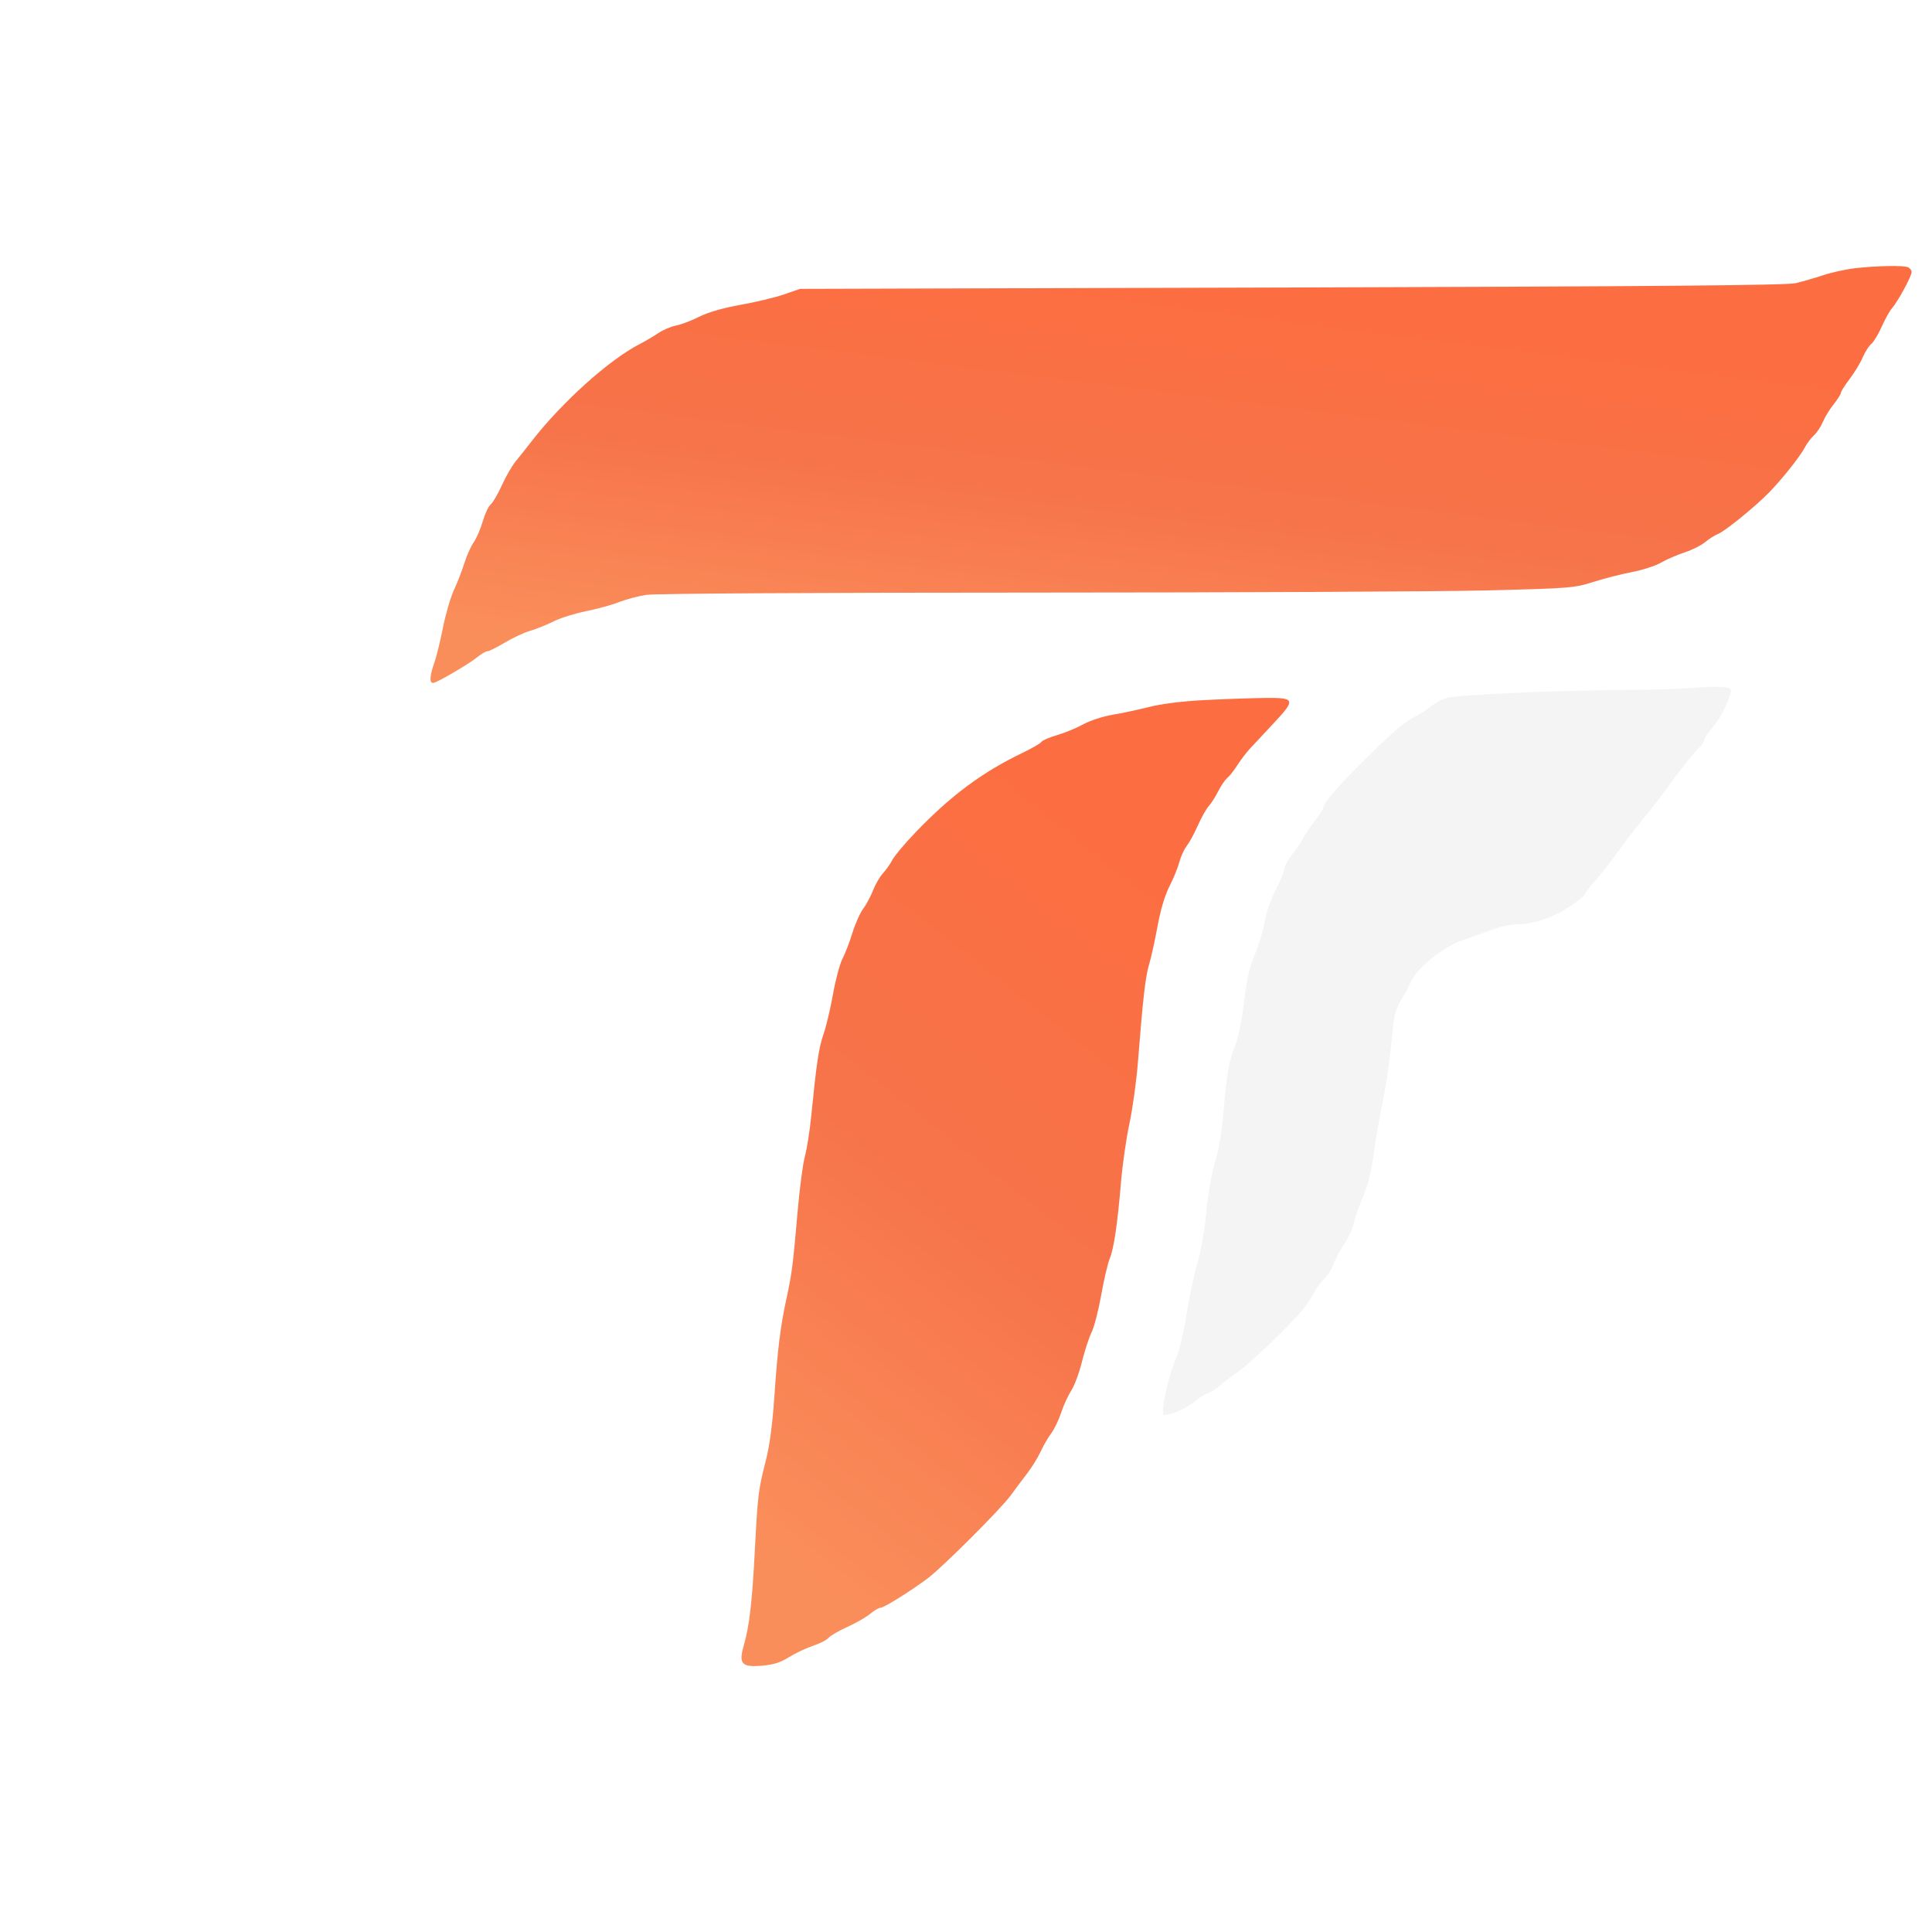
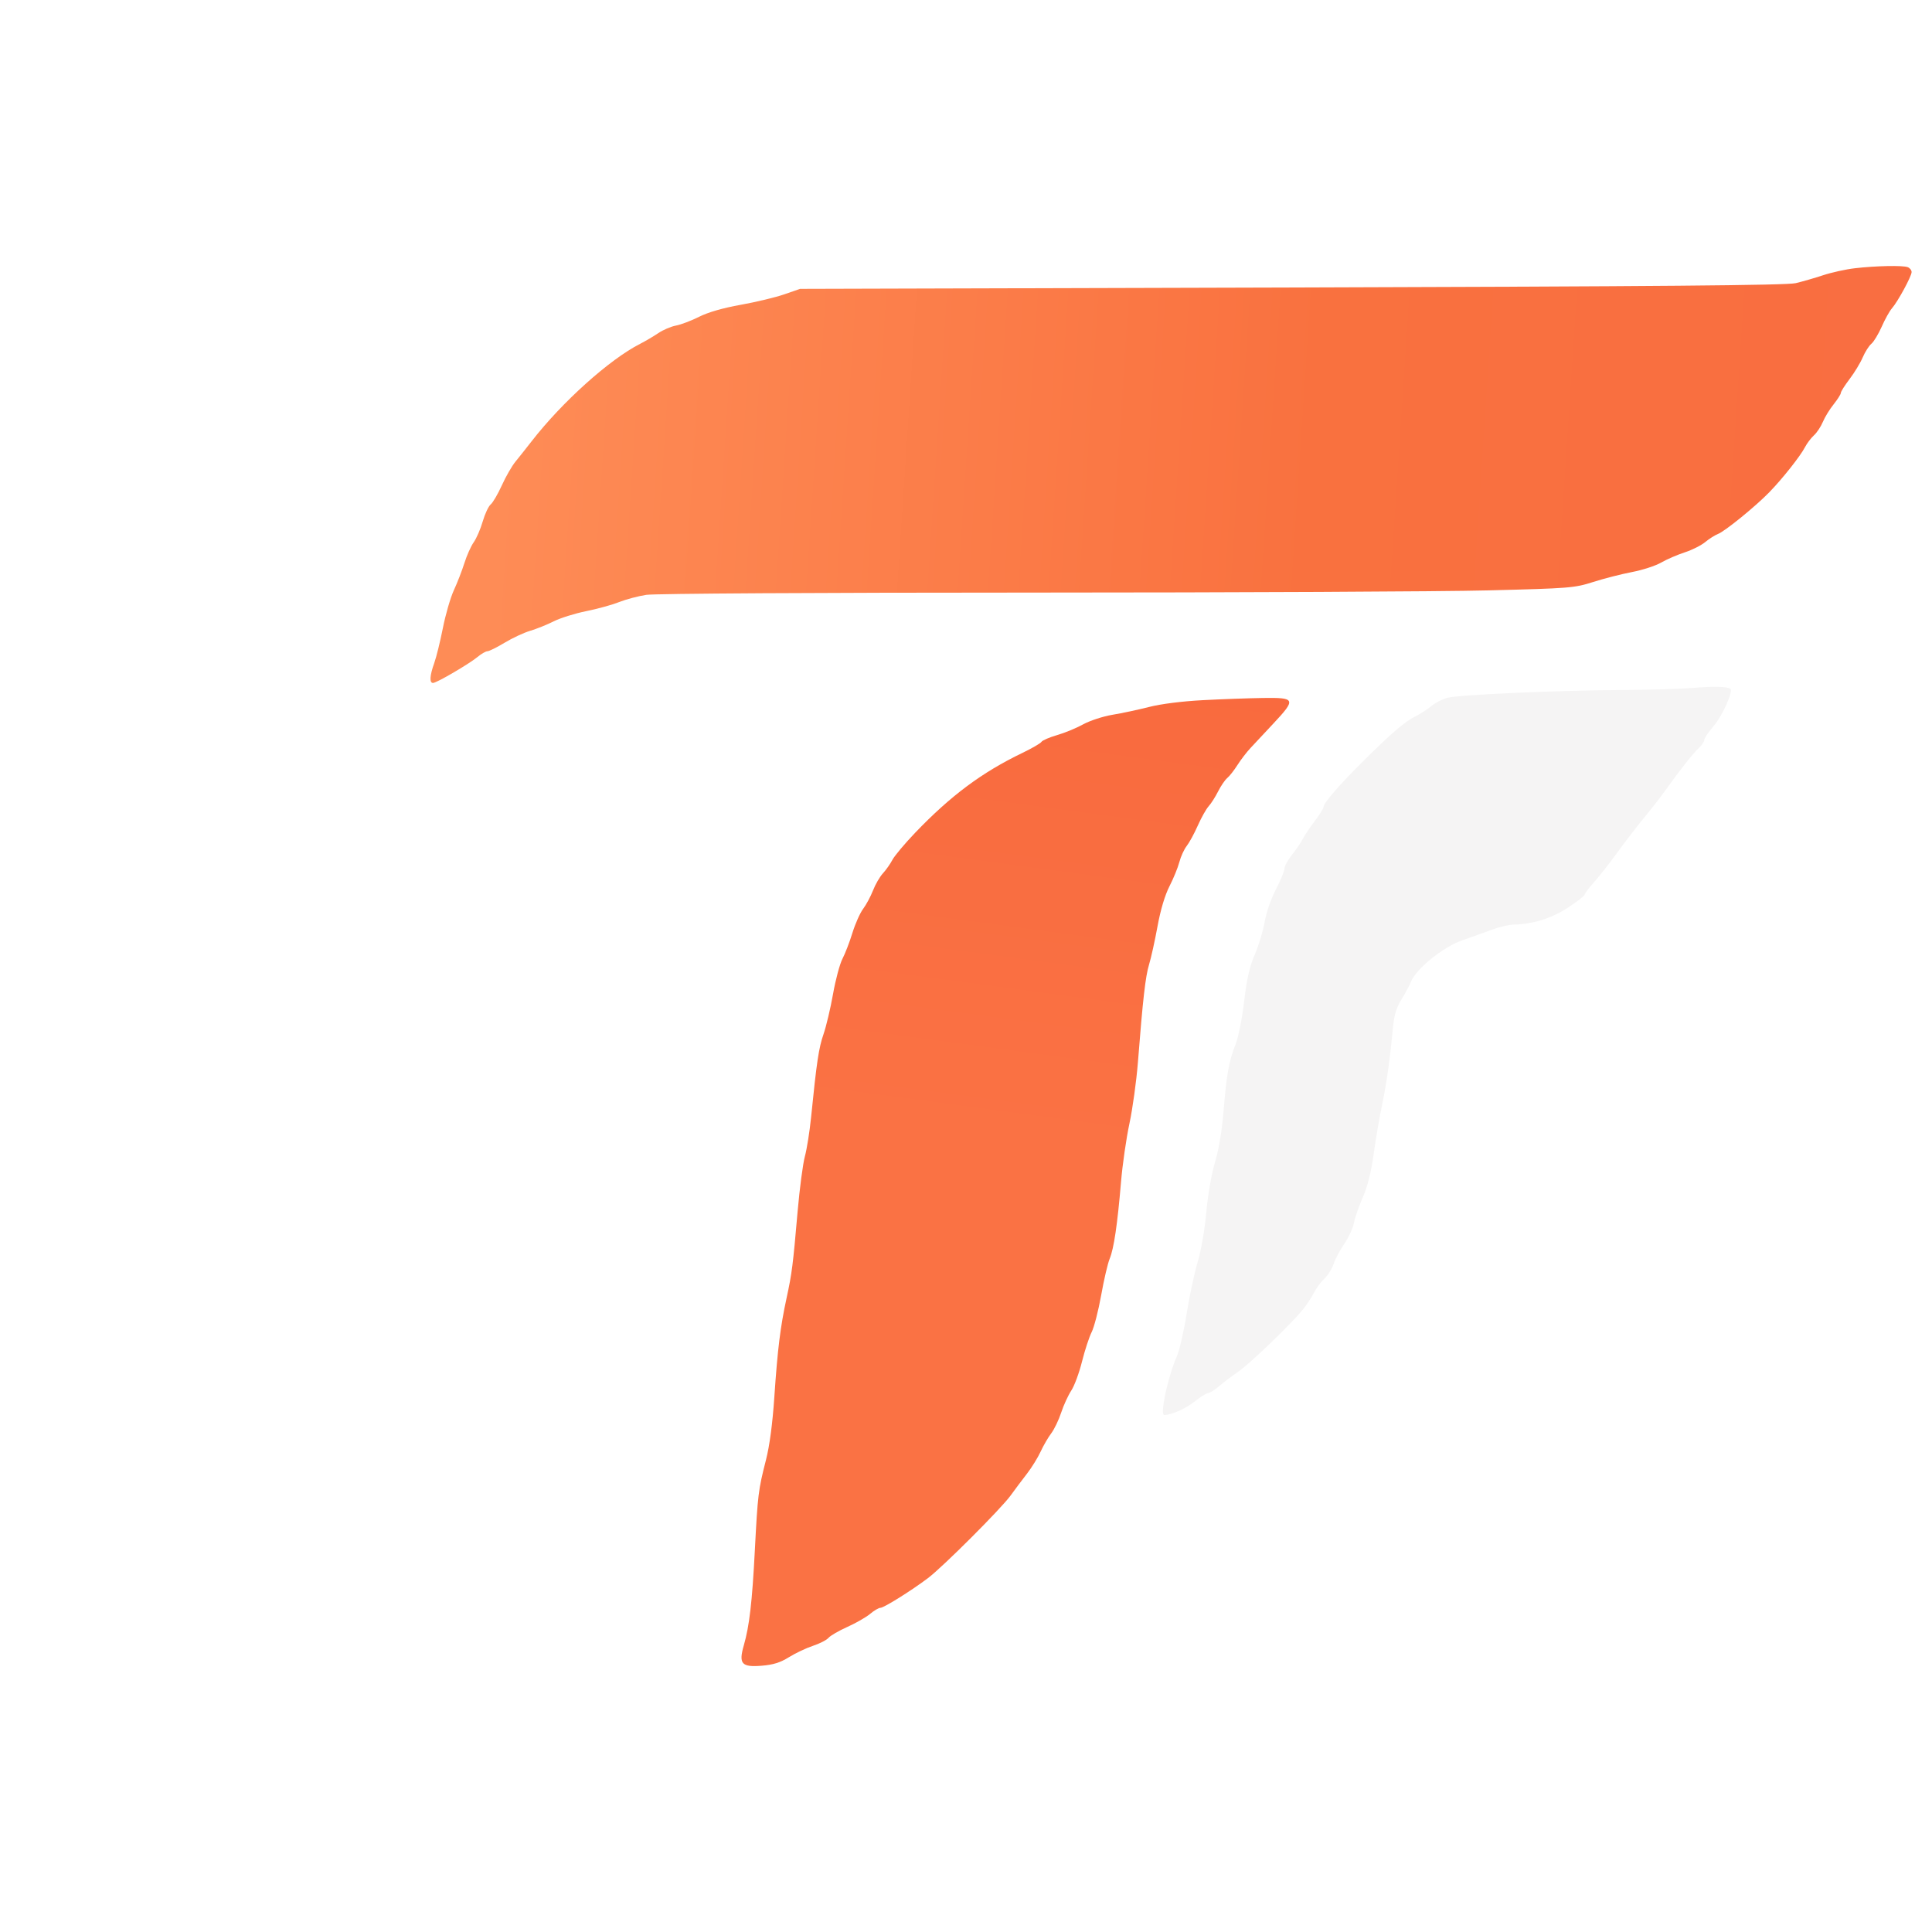
<svg xmlns="http://www.w3.org/2000/svg" viewBox="0 0 48 48">
  <defs>
-     <linearGradient id="tv-mark-orange" x1="0.12" y1="0.1" x2="0.5" y2="0.95">
-       <stop offset="0" stop-color="#FA8E5B" />
-       <stop offset="0.5" stop-color="#F7734A" />
-       <stop offset="1" stop-color="#FC6E41" />
+     <linearGradient id="tv-mark-bar" gradientUnits="userSpaceOnUse" x1="8400" y1="18000" x2="69100" y2="14000">
+       <stop offset="0" stop-color="#FE8C56" />
+       <stop offset="0.55" stop-color="#F9713F" />
+       <stop offset="1" stop-color="#F96D41" />
+     </linearGradient>
+     <linearGradient id="tv-mark-leg" gradientUnits="userSpaceOnUse" x1="40000" y1="30100" x2="44000" y2="60000">
+       <stop offset="0" stop-color="#FA7244" />
+       <stop offset="1" stop-color="#F8663B" />
    </linearGradient>
  </defs>
  <g transform="translate(5.6 -1.22) scale(0.060627)">
    <g transform="translate(0,800) scale(0.01,-0.01)">
-       <path fill="url(#tv-mark-orange)" d="M66775 66995 c-371 -43 -956 -172 -1300 -286 -344 -114 -850 -260 -1125 -325 -372 -89 -5659 -134 -20650 -177 l-20150 -57 -650 -225 c-357 -124 -1160 -317 -1784 -428 -726 -130 -1339 -307 -1706 -492 -315 -159 -740 -320 -945 -359 -204 -38 -530 -177 -724 -309 -194 -131 -531 -330 -749 -441 -1255 -640 -3192 -2380 -4442 -3990 -220 -283 -518 -659 -663 -836 -145 -176 -396 -612 -558 -970 -162 -358 -368 -710 -457 -783 -90 -74 -237 -388 -327 -698 -90 -311 -256 -693 -368 -851 -112 -157 -284 -541 -382 -852 -98 -311 -293 -813 -433 -1116 -139 -302 -342 -1000 -450 -1550 -109 -550 -268 -1197 -355 -1438 -183 -509 -202 -812 -49 -812 146 0 1474 776 1825 1066 155 129 338 234 406 234 67 0 384 157 703 349 319 193 792 413 1052 490 259 77 692 251 963 388 271 136 868 323 1326 415 459 92 1066 260 1350 373 284 112 787 246 1117 296 344 53 7092 93 15800 93 8360 1 16775 41 18700 90 3355 84 3533 99 4304 345 442 141 1156 324 1586 406 431 82 970 257 1197 389 227 131 661 319 963 417 303 98 682 289 844 424 162 134 397 283 521 331 283 107 1543 1132 2105 1711 545 562 1272 1481 1461 1846 82 158 247 376 367 485 120 109 284 356 365 550 80 194 279 518 442 721 162 203 295 413 295 467 0 54 162 310 359 569 197 259 439 656 536 884 98 228 259 481 358 562 98 82 288 397 422 699 133 303 321 640 417 750 244 278 808 1317 808 1488 0 77 -71 168 -158 201 -205 79 -1306 56 -2167 -44z" />
-       <path fill="url(#tv-mark-orange)" d="M40050 49295 c-851 -45 -1714 -154 -2200 -279 -440 -112 -1115 -257 -1500 -320 -385 -64 -925 -241 -1200 -392 -275 -152 -756 -351 -1070 -441 -313 -91 -601 -215 -638 -276 -38 -61 -389 -264 -780 -453 -1654 -795 -2935 -1748 -4393 -3269 -429 -448 -850 -950 -936 -1115 -86 -165 -260 -412 -387 -550 -127 -137 -310 -452 -406 -700 -97 -247 -279 -588 -405 -756 -127 -168 -324 -612 -440 -986 -115 -375 -299 -852 -408 -1061 -109 -209 -283 -858 -386 -1442 -104 -585 -279 -1326 -391 -1649 -195 -564 -281 -1140 -509 -3406 -58 -577 -172 -1298 -254 -1600 -82 -302 -215 -1315 -297 -2250 -192 -2217 -233 -2538 -452 -3550 -258 -1192 -369 -2093 -502 -4050 -75 -1109 -195 -2013 -346 -2600 -312 -1222 -335 -1408 -454 -3700 -109 -2116 -223 -3092 -451 -3886 -219 -757 -93 -903 722 -838 482 39 767 127 1126 350 264 165 708 375 986 467 278 92 565 240 638 328 73 88 420 288 770 446 350 157 770 397 933 534 162 137 353 249 423 249 142 0 1268 704 1948 1217 615 465 2991 2840 3385 3383 179 248 483 653 675 900 191 248 442 652 556 900 114 247 310 585 435 750 125 165 309 548 408 850 100 303 286 708 413 901 128 193 326 730 441 1193 116 462 293 1003 394 1202 101 199 277 880 391 1515 113 634 270 1308 349 1496 171 413 317 1396 464 3143 60 715 216 1795 346 2400 129 605 285 1730 346 2500 204 2607 310 3532 459 4017 81 266 236 965 344 1555 124 682 304 1282 492 1650 163 318 345 763 404 990 59 227 195 522 301 658 106 135 311 511 455 837 144 325 344 681 445 792 101 111 275 384 387 608 113 223 281 470 375 548 94 78 281 317 416 530 135 213 377 529 538 701 161 173 585 626 942 1008 930 995 903 1060 -427 1041 -591 -9 -1705 -49 -2475 -90z" />
+       <path fill="url(#tv-mark-bar)" d="M66775 66995 c-371 -43 -956 -172 -1300 -286 -344 -114 -850 -260 -1125 -325 -372 -89 -5659 -134 -20650 -177 l-20150 -57 -650 -225 c-357 -124 -1160 -317 -1784 -428 -726 -130 -1339 -307 -1706 -492 -315 -159 -740 -320 -945 -359 -204 -38 -530 -177 -724 -309 -194 -131 -531 -330 -749 -441 -1255 -640 -3192 -2380 -4442 -3990 -220 -283 -518 -659 -663 -836 -145 -176 -396 -612 -558 -970 -162 -358 -368 -710 -457 -783 -90 -74 -237 -388 -327 -698 -90 -311 -256 -693 -368 -851 -112 -157 -284 -541 -382 -852 -98 -311 -293 -813 -433 -1116 -139 -302 -342 -1000 -450 -1550 -109 -550 -268 -1197 -355 -1438 -183 -509 -202 -812 -49 -812 146 0 1474 776 1825 1066 155 129 338 234 406 234 67 0 384 157 703 349 319 193 792 413 1052 490 259 77 692 251 963 388 271 136 868 323 1326 415 459 92 1066 260 1350 373 284 112 787 246 1117 296 344 53 7092 93 15800 93 8360 1 16775 41 18700 90 3355 84 3533 99 4304 345 442 141 1156 324 1586 406 431 82 970 257 1197 389 227 131 661 319 963 417 303 98 682 289 844 424 162 134 397 283 521 331 283 107 1543 1132 2105 1711 545 562 1272 1481 1461 1846 82 158 247 376 367 485 120 109 284 356 365 550 80 194 279 518 442 721 162 203 295 413 295 467 0 54 162 310 359 569 197 259 439 656 536 884 98 228 259 481 358 562 98 82 288 397 422 699 133 303 321 640 417 750 244 278 808 1317 808 1488 0 77 -71 168 -158 201 -205 79 -1306 56 -2167 -44z" />
+       <path fill="url(#tv-mark-leg)" d="M40050 49295 c-851 -45 -1714 -154 -2200 -279 -440 -112 -1115 -257 -1500 -320 -385 -64 -925 -241 -1200 -392 -275 -152 -756 -351 -1070 -441 -313 -91 -601 -215 -638 -276 -38 -61 -389 -264 -780 -453 -1654 -795 -2935 -1748 -4393 -3269 -429 -448 -850 -950 -936 -1115 -86 -165 -260 -412 -387 -550 -127 -137 -310 -452 -406 -700 -97 -247 -279 -588 -405 -756 -127 -168 -324 -612 -440 -986 -115 -375 -299 -852 -408 -1061 -109 -209 -283 -858 -386 -1442 -104 -585 -279 -1326 -391 -1649 -195 -564 -281 -1140 -509 -3406 -58 -577 -172 -1298 -254 -1600 -82 -302 -215 -1315 -297 -2250 -192 -2217 -233 -2538 -452 -3550 -258 -1192 -369 -2093 -502 -4050 -75 -1109 -195 -2013 -346 -2600 -312 -1222 -335 -1408 -454 -3700 -109 -2116 -223 -3092 -451 -3886 -219 -757 -93 -903 722 -838 482 39 767 127 1126 350 264 165 708 375 986 467 278 92 565 240 638 328 73 88 420 288 770 446 350 157 770 397 933 534 162 137 353 249 423 249 142 0 1268 704 1948 1217 615 465 2991 2840 3385 3383 179 248 483 653 675 900 191 248 442 652 556 900 114 247 310 585 435 750 125 165 309 548 408 850 100 303 286 708 413 901 128 193 326 730 441 1193 116 462 293 1003 394 1202 101 199 277 880 391 1515 113 634 270 1308 349 1496 171 413 317 1396 464 3143 60 715 216 1795 346 2400 129 605 285 1730 346 2500 204 2607 310 3532 459 4017 81 266 236 965 344 1555 124 682 304 1282 492 1650 163 318 345 763 404 990 59 227 195 522 301 658 106 135 311 511 455 837 144 325 344 681 445 792 101 111 275 384 387 608 113 223 281 470 375 548 94 78 281 317 416 530 135 213 377 529 538 701 161 173 585 626 942 1008 930 995 903 1060 -427 1041 -591 -9 -1705 -49 -2475 -90z" />
      <path fill="#F5F4F4" d="M60150 49798 c-495 -42 -1823 -82 -2951 -87 -2646 -14 -6644 -193 -7119 -318 -204 -54 -497 -203 -650 -332 -154 -128 -437 -313 -630 -411 -471 -239 -922 -621 -2077 -1758 -1028 -1013 -1723 -1809 -1723 -1976 0 -56 -155 -303 -343 -551 -189 -247 -410 -577 -491 -732 -80 -156 -286 -458 -456 -672 -171 -214 -310 -469 -310 -567 0 -99 -157 -481 -349 -850 -199 -380 -398 -956 -462 -1332 -61 -364 -243 -965 -403 -1335 -215 -497 -329 -995 -437 -1916 -80 -691 -238 -1479 -353 -1772 -274 -694 -369 -1227 -493 -2747 -63 -780 -196 -1570 -348 -2076 -143 -473 -293 -1336 -358 -2054 -64 -714 -215 -1582 -356 -2050 -134 -447 -337 -1397 -450 -2112 -113 -715 -294 -1500 -401 -1744 -370 -842 -705 -2407 -515 -2405 296 2 869 257 1238 549 240 192 492 348 559 349 66 1 269 128 450 284 180 155 531 420 778 588 460 313 2124 1909 2633 2525 155 188 365 502 465 698 100 196 298 464 439 596 142 132 311 402 376 600 65 198 263 571 440 828 177 258 354 640 393 850 39 210 203 684 364 1053 194 444 344 1037 442 1750 81 593 237 1506 346 2029 192 924 323 1854 453 3217 45 474 142 791 336 1100 149 238 330 574 400 747 215 526 1318 1417 2089 1686 371 129 922 327 1224 439 303 113 708 207 900 210 771 12 1553 258 2226 700 371 244 674 480 674 524 0 45 170 272 378 504 208 233 602 730 875 1106 476 654 914 1219 1518 1958 154 187 414 531 579 763 547 770 1121 1493 1337 1686 117 105 213 249 213 319 0 71 176 332 390 580 346 399 801 1403 688 1516 -98 99 -685 115 -1528 43z" />
    </g>
  </g>
</svg>
